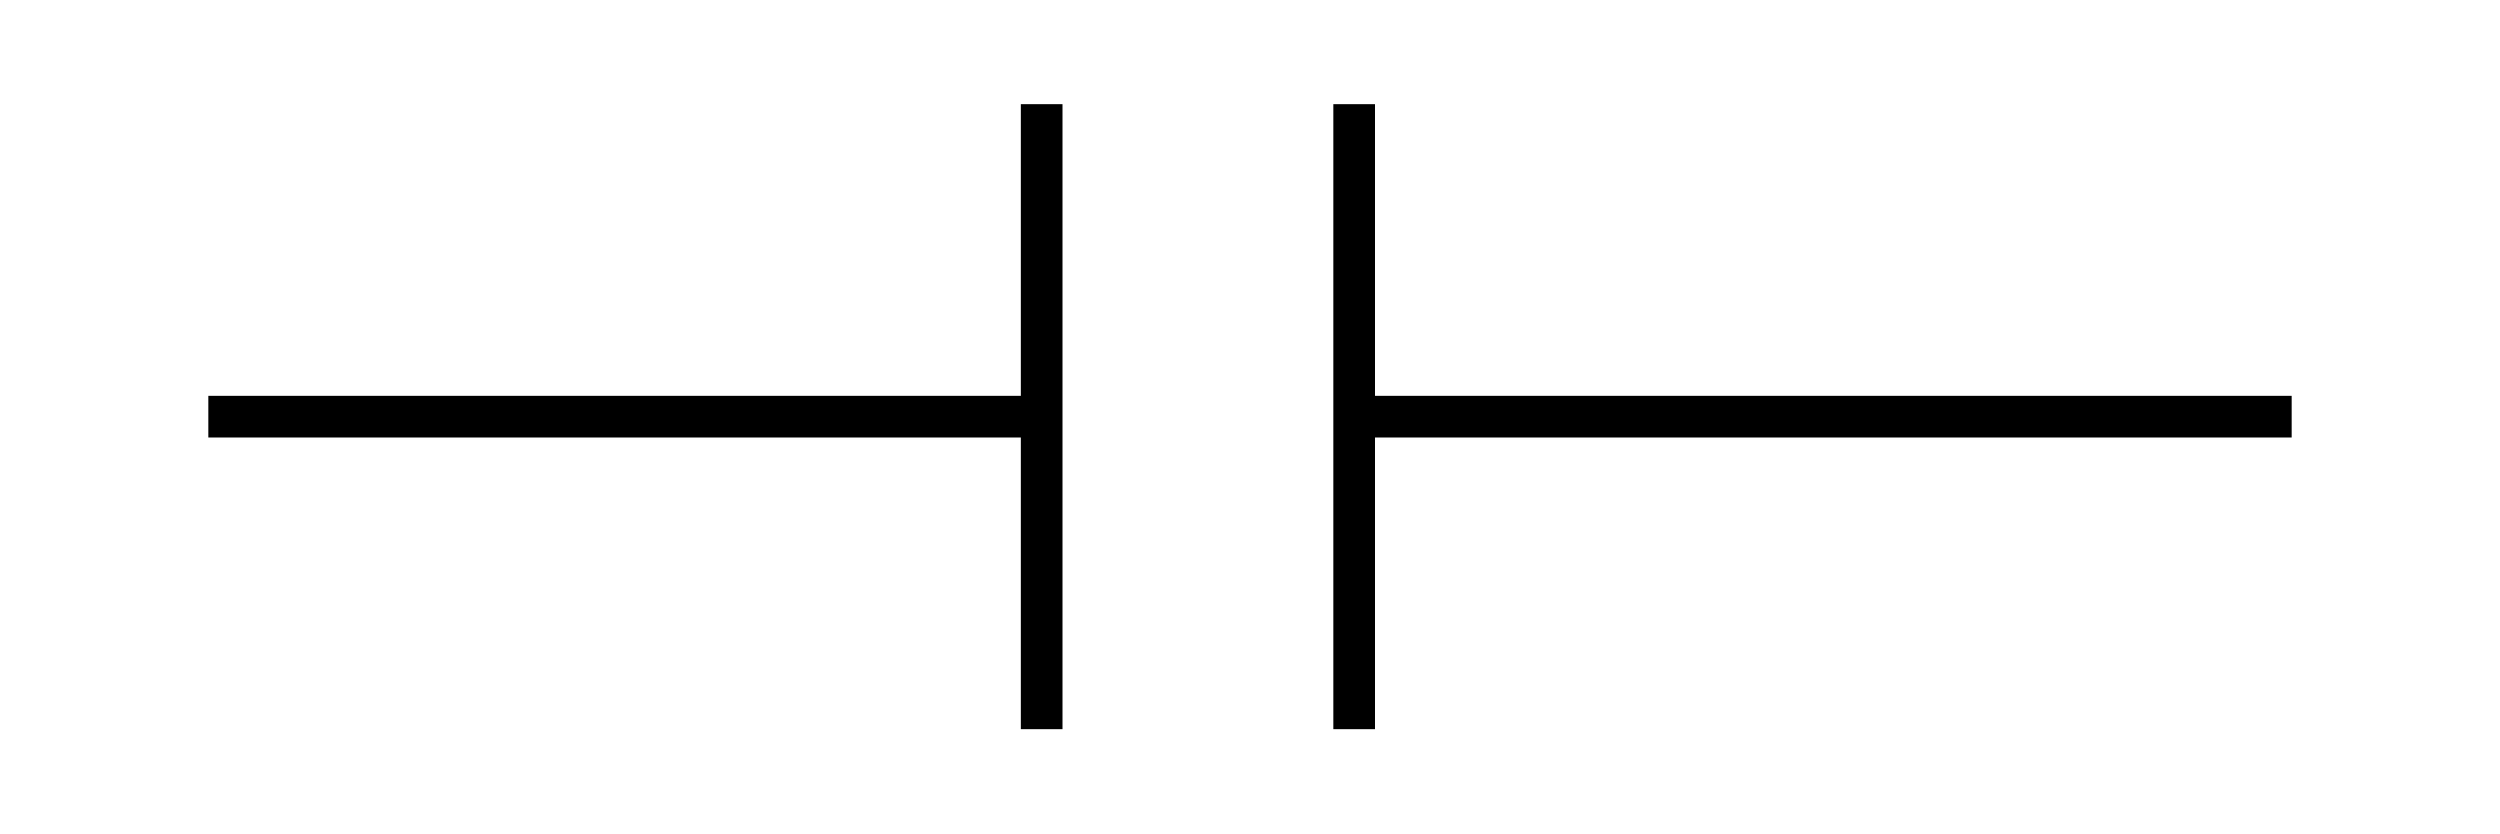
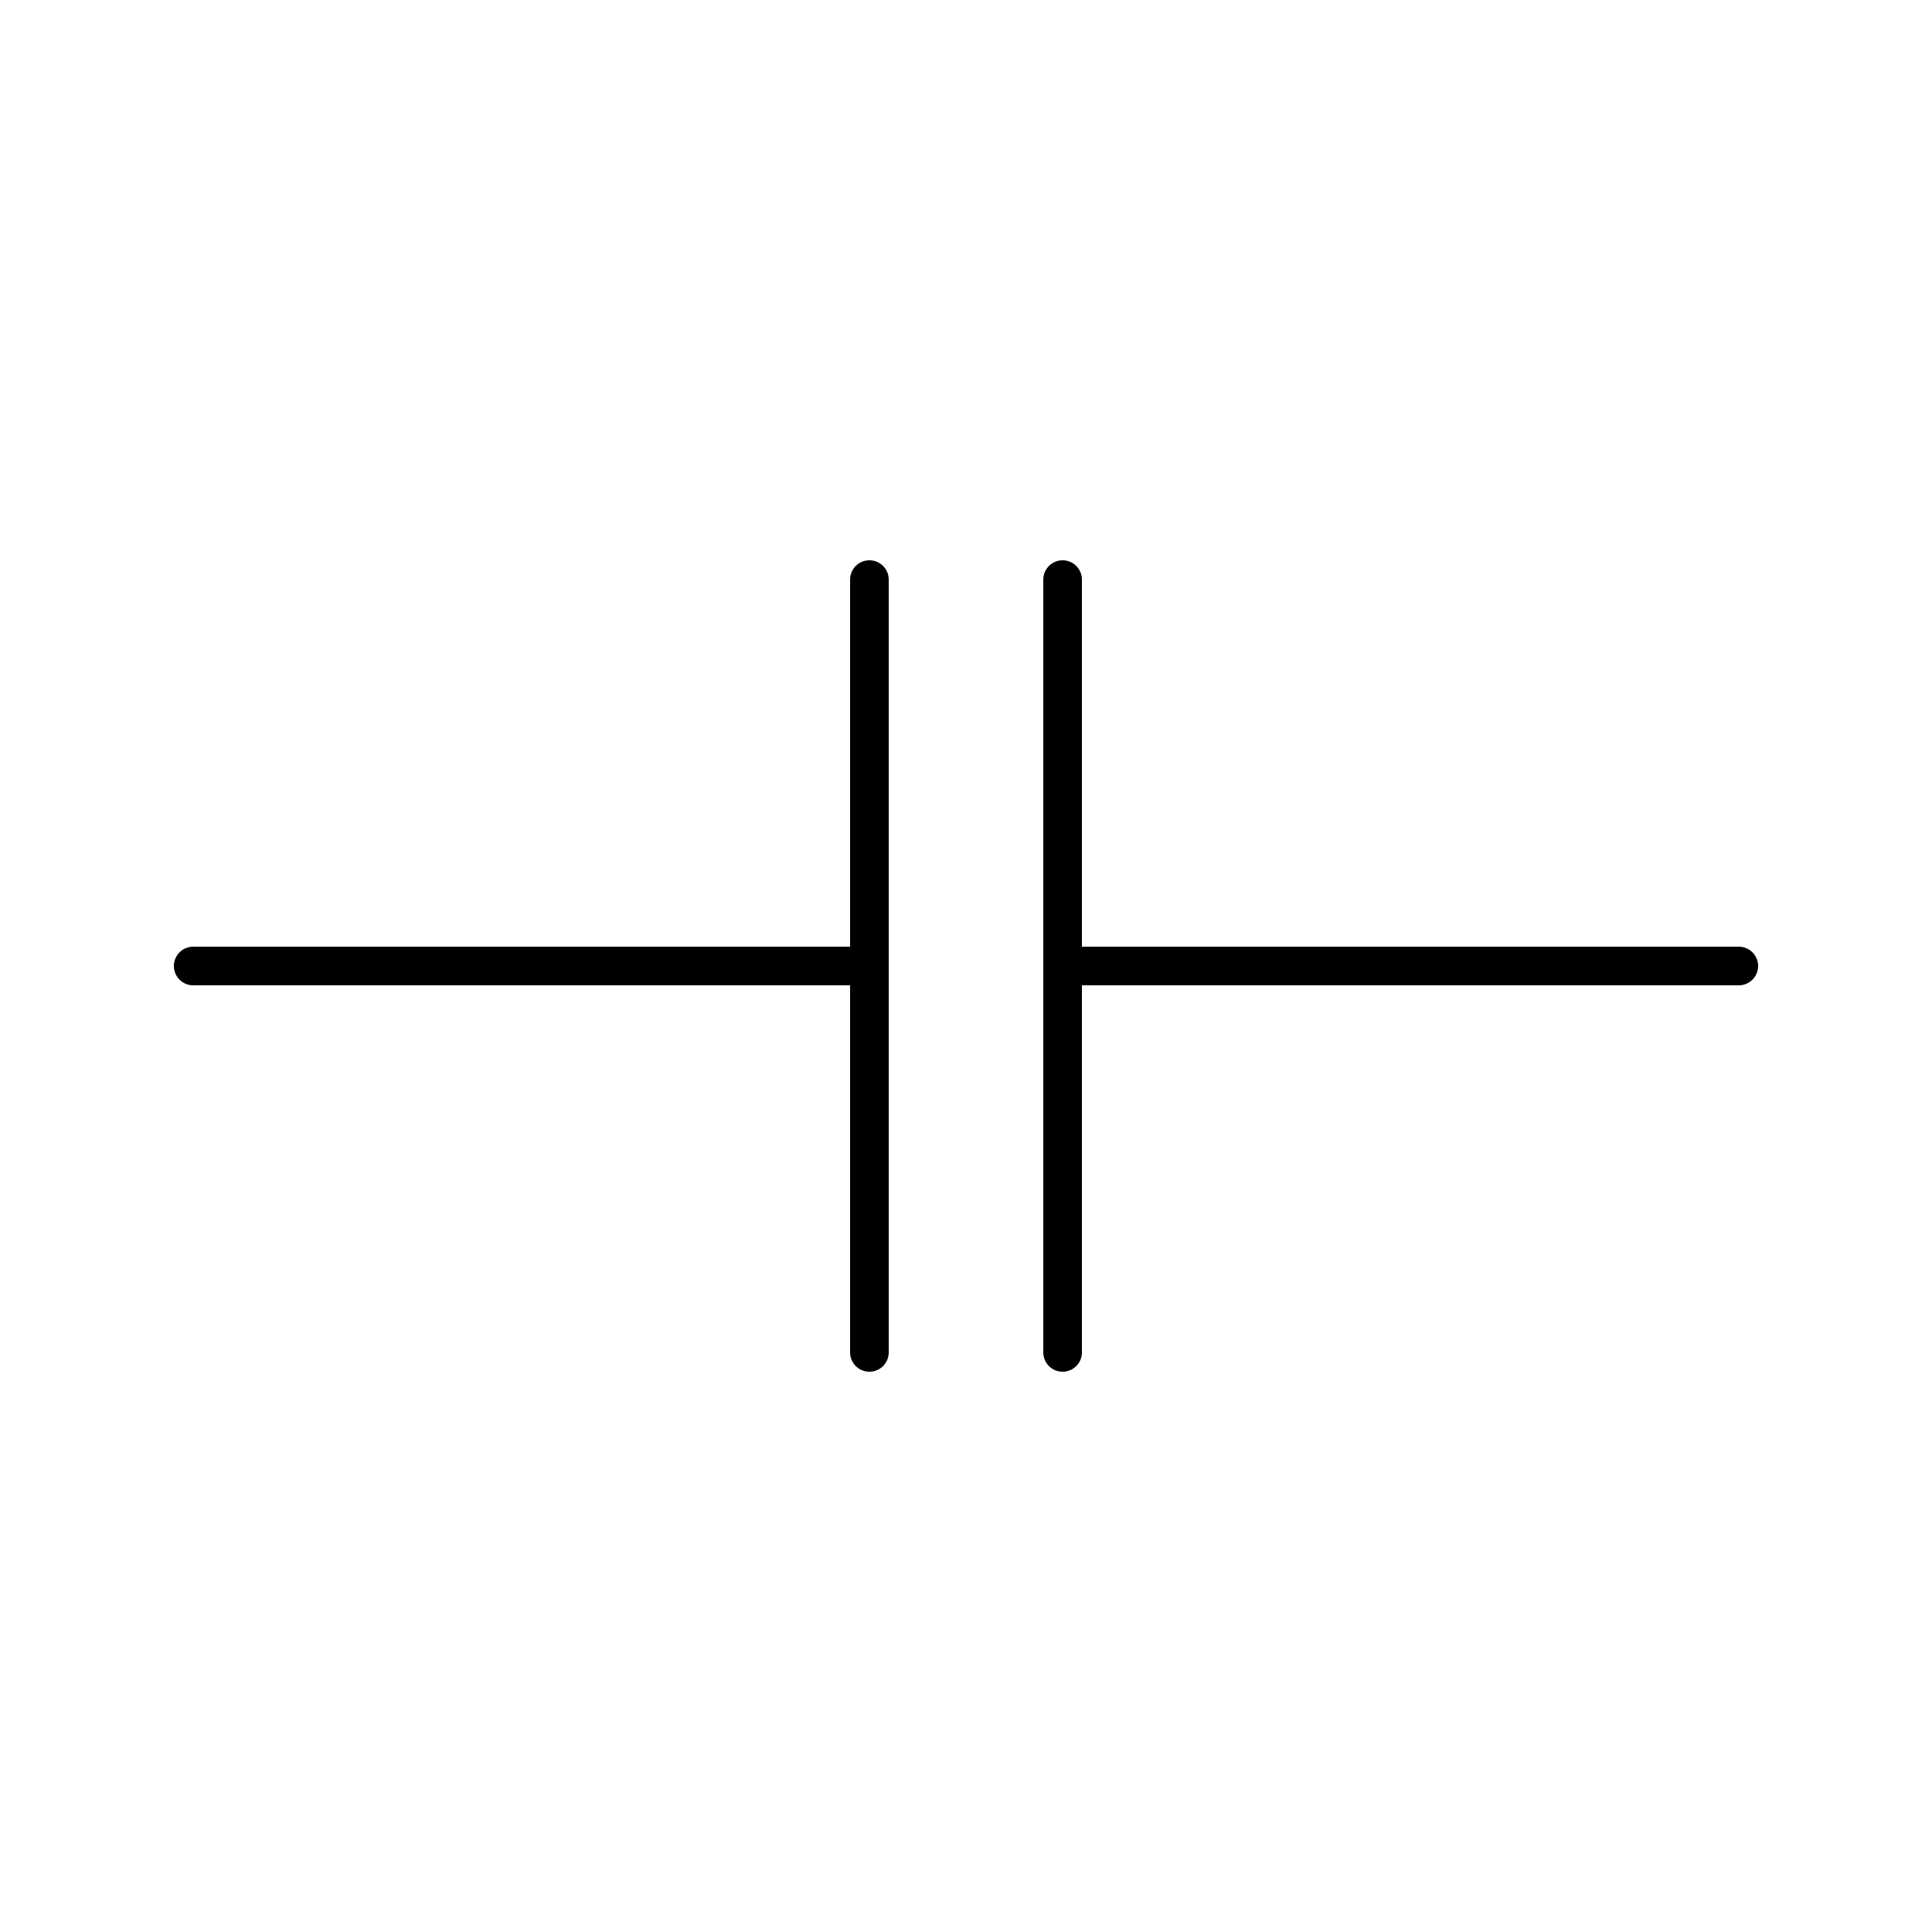
- <svg xmlns="http://www.w3.org/2000/svg" viewBox="0 0 120 40" width="120" height="40">
-   <line x1="10" y1="20" x2="50" y2="20" stroke="currentColor" stroke-width="2" />
-   <line x1="50" y1="5" x2="50" y2="35" stroke="currentColor" stroke-width="2" />
-   <line x1="65" y1="5" x2="65" y2="35" stroke="currentColor" stroke-width="2" />
-   <line x1="65" y1="20" x2="110" y2="20" stroke="currentColor" stroke-width="2" />
+ <svg xmlns="http://www.w3.org/2000/svg" viewBox="0 0 100 100" fill="none" stroke="currentColor" stroke-width="2" stroke-linecap="round">
+   <line x1="10" y1="50" x2="45" y2="50" />
+   <line x1="45" y1="30" x2="45" y2="70" />
+   <line x1="55" y1="30" x2="55" y2="70" />
+   <line x1="55" y1="50" x2="90" y2="50" />
</svg>
